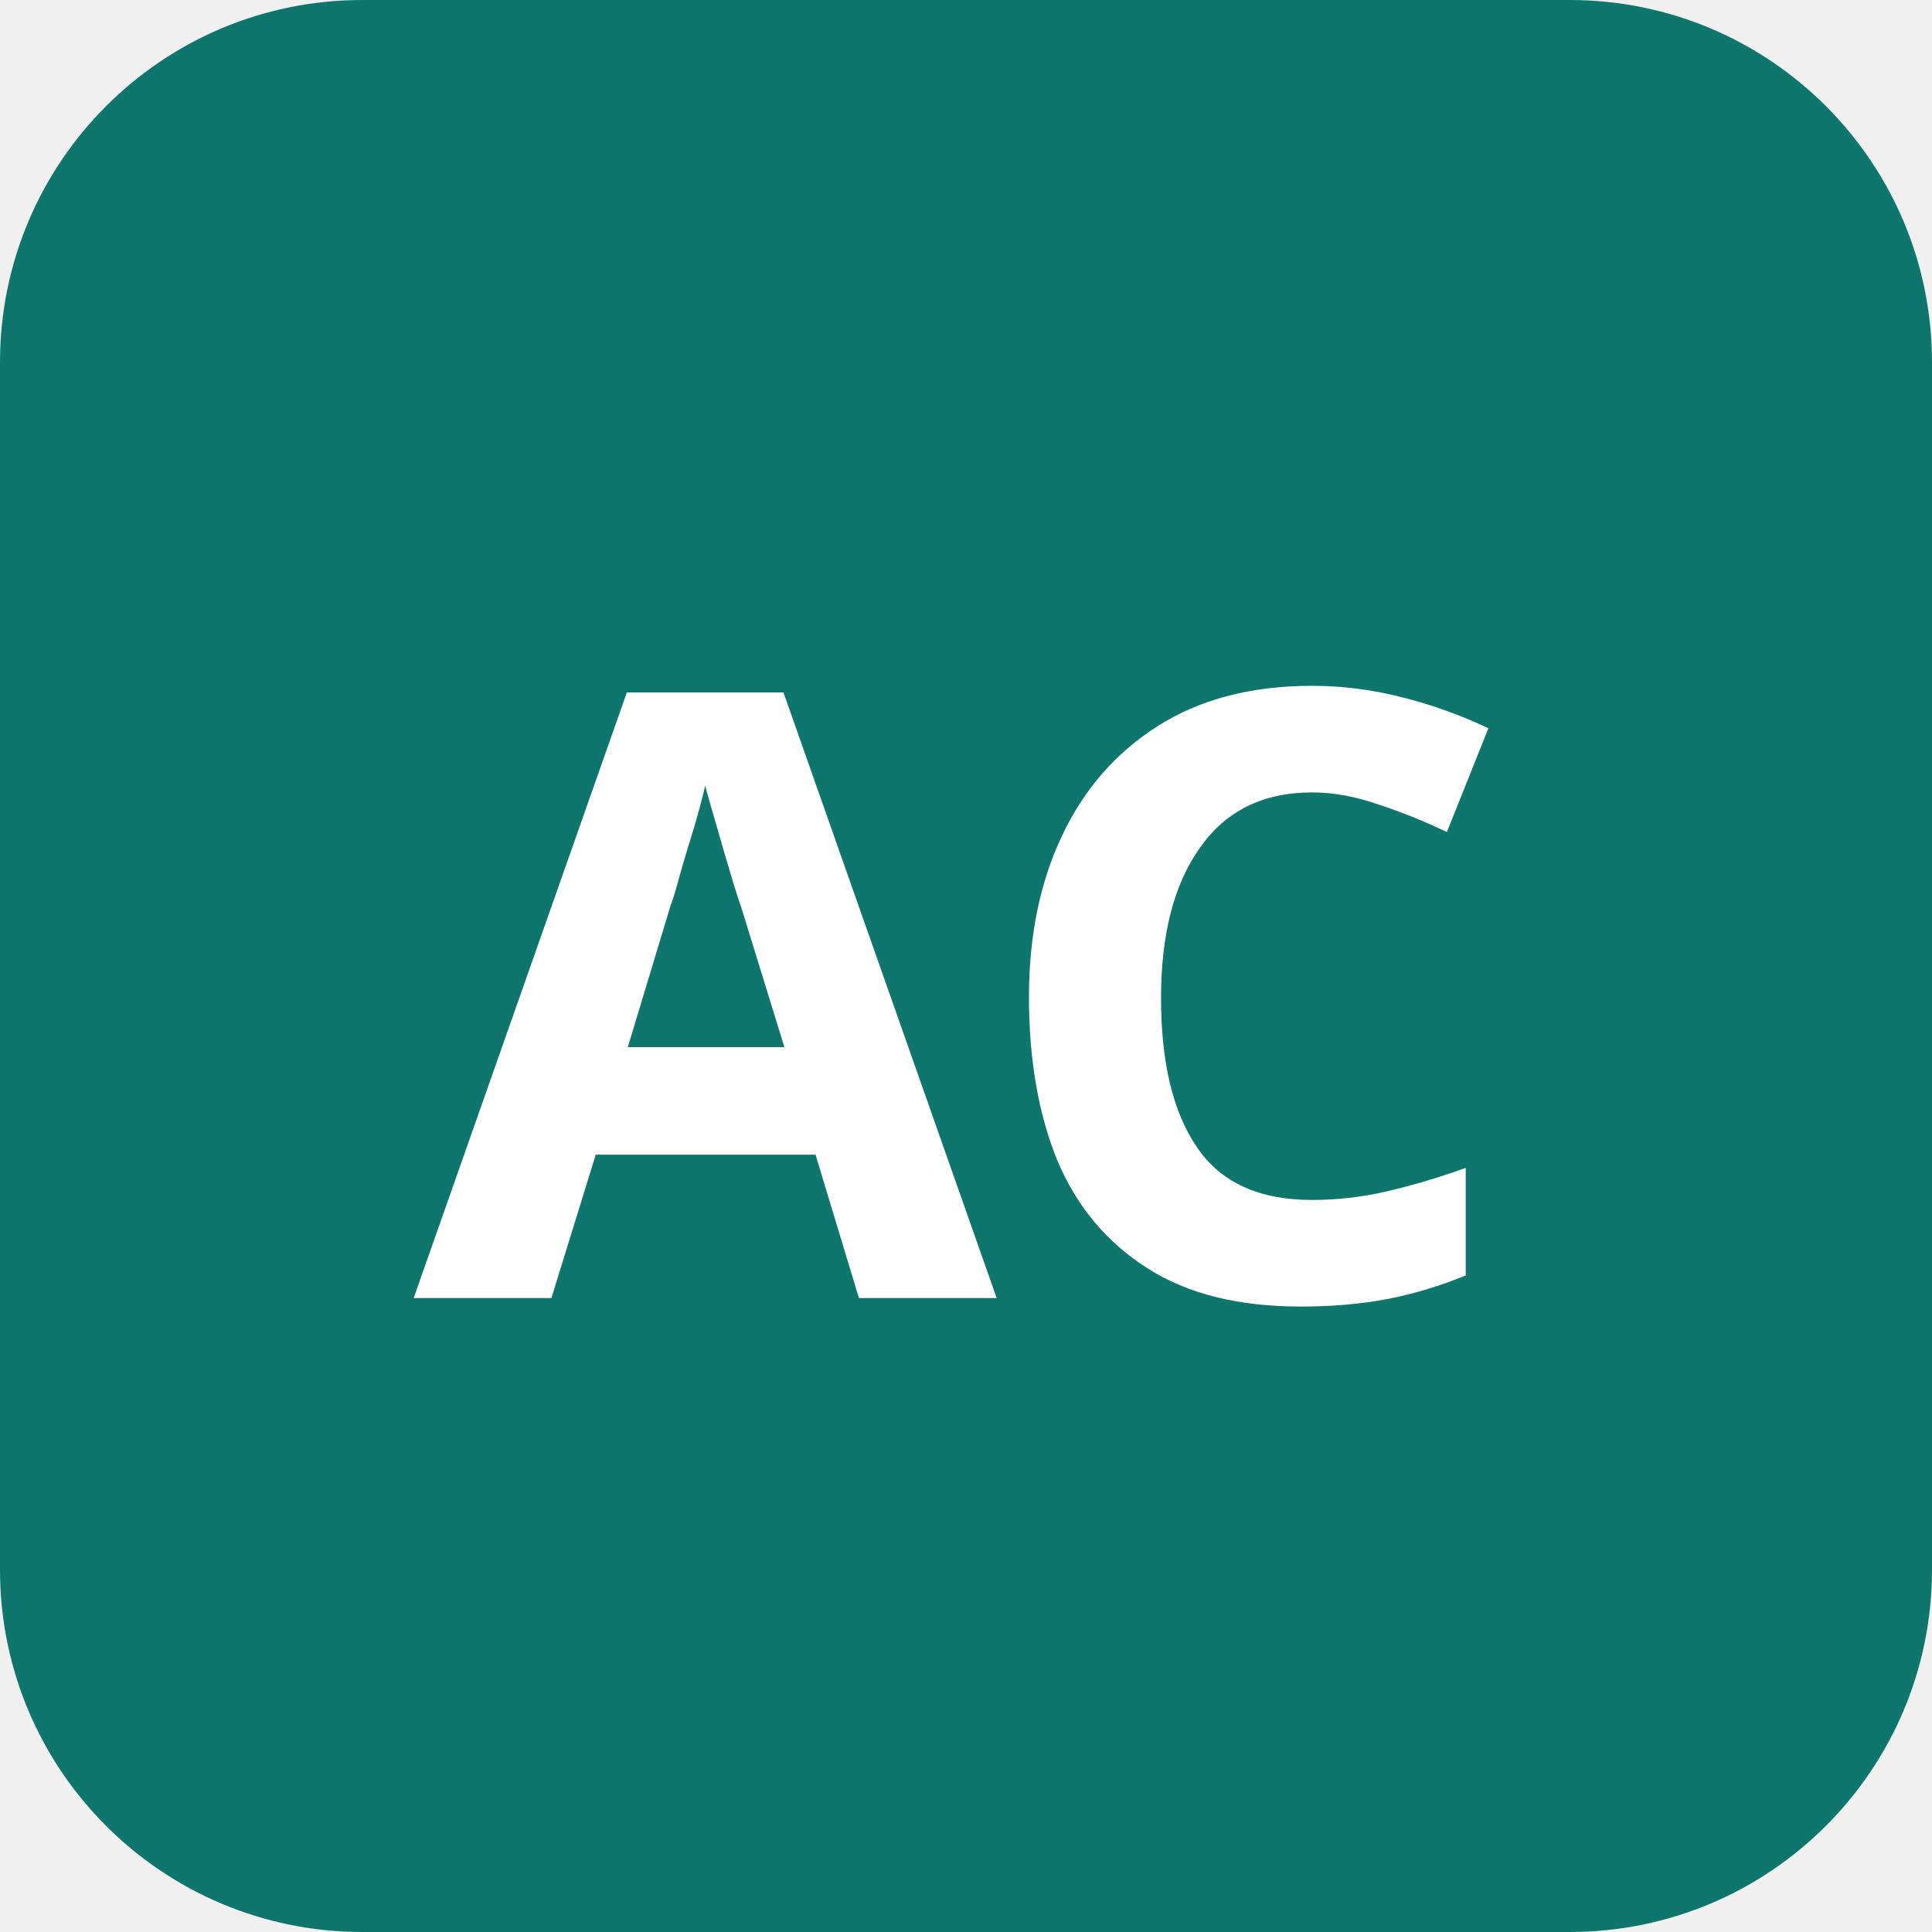
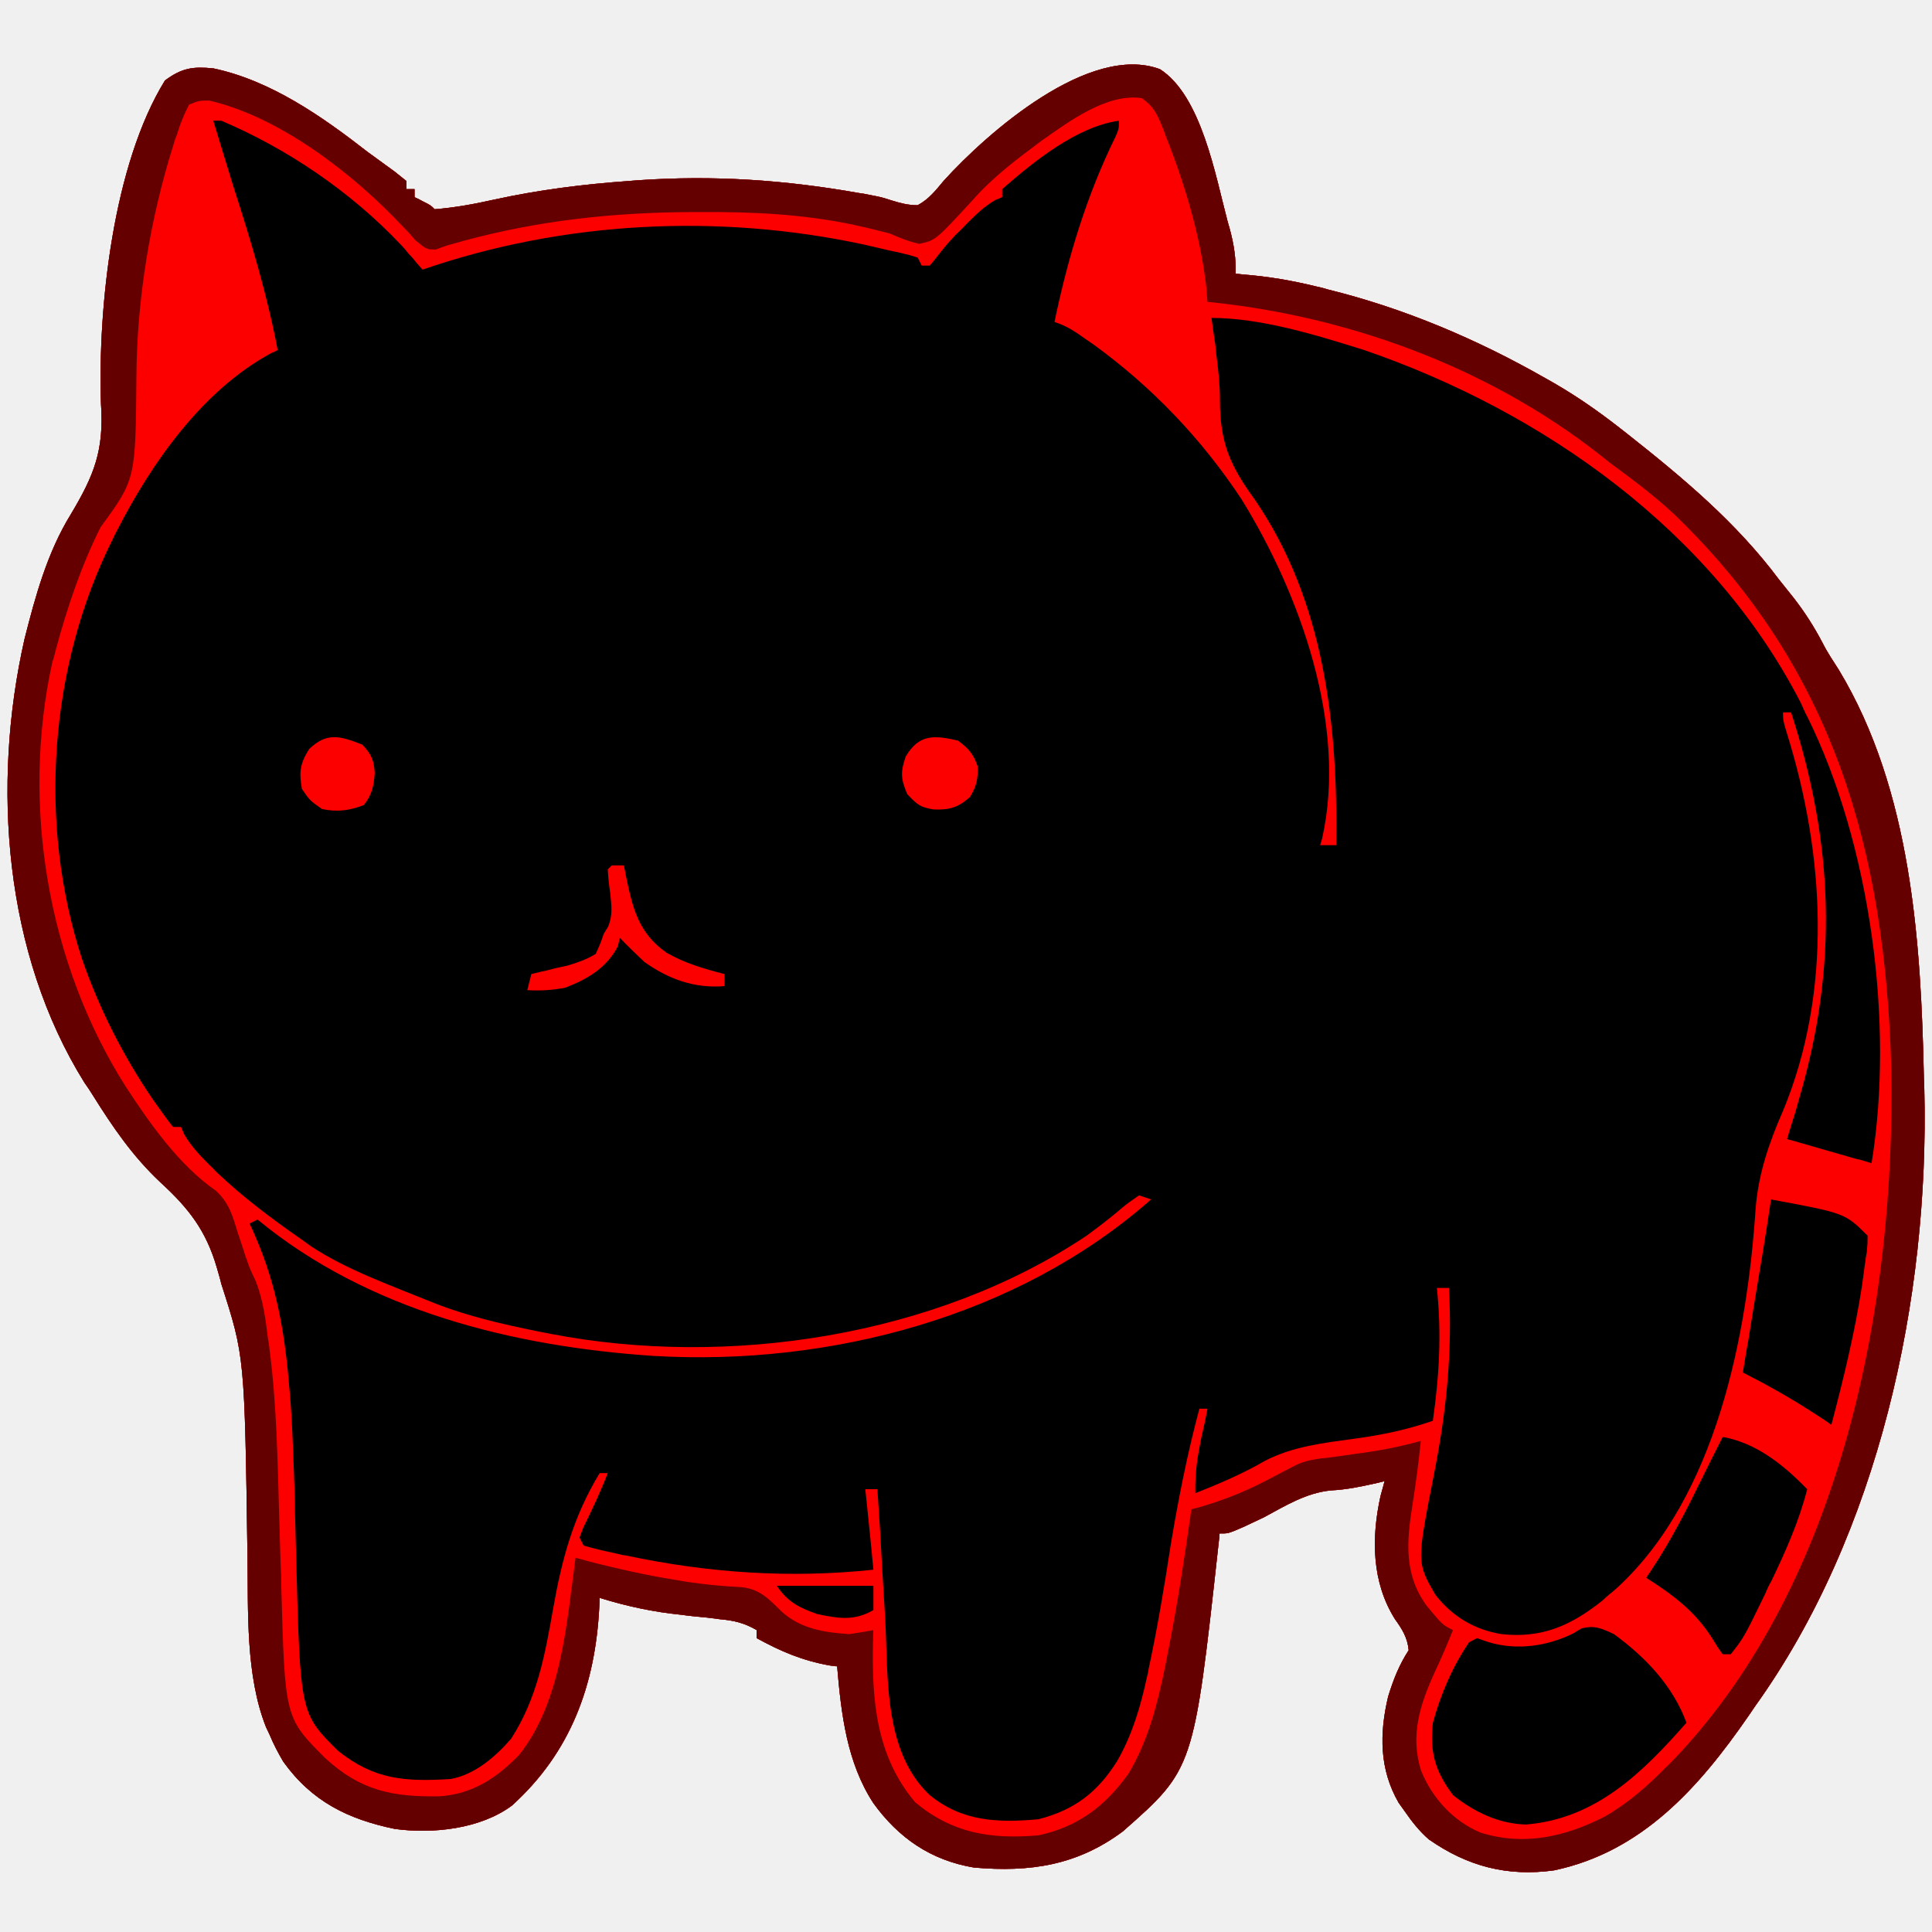
- <svg xmlns="http://www.w3.org/2000/svg" viewBox="0 0 32 32">
-   <rect width="32" height="32" rx="6" fill="#0f766e" />
-   <text x="16" y="21.5" font-family="system-ui, sans-serif" font-size="14" font-weight="700" fill="#fff" text-anchor="middle">AC</text>
+ <svg xmlns="http://www.w3.org/2000/svg" viewBox="0 0 480 480">
+   <path d="M0 0 C10.3 6.6 13.8 26.5 16.8 37.8 C17 38.5 17.2 39.2 17.4 39.9 C18.4 43.7 18.9 47 18.8 50.8 C19.4 50.9 20 50.9 20.6 51 C26.9 51.5 32.8 52.5 38.9 54 C39.8 54.2 40.7 54.4 41.6 54.7 C60.7 59.4 78.8 67.1 95.8 76.8 C96.7 77.3 97.6 77.8 98.6 78.4 C103.9 81.5 108.9 85 113.8 88.8 C114.6 89.4 115.3 90 116.1 90.6 C129.9 101.5 143.2 112.6 153.8 126.8 C155 128.3 156.2 129.8 157.4 131.3 C160.2 134.9 162.5 138.5 164.6 142.5 C165.8 144.9 167.3 147.1 168.7 149.3 C186.7 179.2 189.1 216.8 189.8 250.8 C189.8 251.7 189.9 252.5 189.9 253.4 C191.2 305.4 178.6 363.9 147.8 406.8 C147.3 407.6 146.7 408.4 146.1 409.3 C134 426.8 119.8 442.9 97.9 447.5 C86.3 449.1 76.4 446.5 66.8 439.8 C64.4 437.7 62.6 435.4 60.8 432.8 C60.3 432.1 59.8 431.4 59.3 430.7 C54.5 422.4 54.5 413.5 56.7 404.3 C58 400.1 59.4 396.5 61.8 392.8 C61.5 389.7 60.2 387.6 58.4 385.1 C52.6 375.9 52.5 364.9 54.8 354.5 C55.1 353.3 55.5 352.1 55.8 350.8 C55.3 350.9 54.7 351.1 54.2 351.2 C50.2 352.1 46.5 352.9 42.5 353.1 C36.3 353.7 31.2 356.9 25.8 359.8 C24.1 360.6 22.4 361.4 20.7 362.2 C20 362.5 19.3 362.8 18.6 363.1 C16.8 363.8 16.8 363.8 14.8 363.8 C14.8 364.3 14.8 364.3 14.5 366.9 C8.4 422.3 8.4 422.3 -9.2 437.8 C-20.6 446.3 -32.3 448 -46.2 446.8 C-56.9 445 -64.9 439.5 -71.2 430.8 C-77.8 420.7 -79.2 408.6 -80.2 396.8 C-80.5 396.8 -80.5 396.8 -82 396.6 C-88.8 395.4 -94.2 393.1 -100.2 389.8 C-100.2 389.2 -100.2 388.5 -100.2 387.8 C-103.3 386 -105.9 385.4 -109.4 385.1 C-110 385 -110 385 -112.5 384.7 C-114.7 384.5 -116.8 384.3 -118.9 384 C-125.9 383.3 -132.4 381.9 -139.2 379.8 C-139.2 380.6 -139.3 381.3 -139.3 382.1 C-140.3 401.5 -146.4 418.2 -161 431.4 C-168.8 437.2 -180.6 438.5 -190.1 437.2 C-201.7 434.8 -210.7 430.4 -217.8 420.5 C-219.1 418.3 -220.2 416.2 -221.2 413.8 C-221.5 413.2 -221.8 412.5 -222.1 411.9 C-227.2 399 -226.5 383.2 -226.7 369.5 C-227.4 319.8 -227.4 319.8 -233.2 301.8 C-233.5 300.5 -233.9 299.2 -234.3 297.8 C-237 288.5 -241.3 283 -248.4 276.5 C-255.3 270 -260.2 262.8 -265.2 254.8 C-265.8 253.8 -266.5 252.8 -267.2 251.8 C-287.2 219.7 -290.3 177.8 -282.1 141.6 C-279.4 130.9 -276.4 120 -270.6 110.6 C-264.8 100.9 -262.3 94.7 -263.1 83.1 C-263.9 59.1 -260.1 23.7 -247.2 2.8 C-243 -0.3 -240.3 -0.7 -235.2 -0.2 C-220.9 2.8 -208.1 11.8 -196.8 20.6 C-194.6 22.2 -192.4 23.8 -190.2 25.4 C-189.2 26.2 -188.2 27 -187.2 27.8 C-187.2 28.5 -187.2 29.1 -187.2 29.8 C-186.5 29.8 -185.9 29.8 -185.2 29.8 C-185.2 30.5 -185.2 31.1 -185.2 31.8 C-184.5 32.1 -183.9 32.4 -183.2 32.8 C-181.2 33.8 -181.2 33.8 -180.2 34.8 C-175.2 34.4 -170.3 33.5 -165.4 32.4 C-154.4 30 -143.4 28.6 -132.2 27.8 C-131.4 27.7 -130.5 27.7 -129.7 27.6 C-110.9 26.3 -93.2 27.5 -74.6 30.8 C-73.7 30.9 -72.8 31.1 -71.8 31.3 C-69.2 31.8 -69.2 31.8 -66.7 32.6 C-64.4 33.3 -62.6 33.8 -60.2 33.8 C-57.4 32.3 -55.7 30.1 -53.7 27.7 C-42.8 15.7 -17.5 -6.5 0 0 Z " fill="#000" transform="translate(288.1875,17.1875)" />
+   <path d="M0 0 C10.3 6.6 13.8 26.5 16.8 37.8 C17 38.5 17.2 39.2 17.4 39.9 C18.4 43.7 18.9 47 18.8 50.8 C19.4 50.9 20 50.9 20.6 51 C26.9 51.5 32.8 52.5 38.9 54 C39.8 54.2 40.7 54.4 41.6 54.7 C60.7 59.4 78.8 67.1 95.8 76.8 C96.7 77.3 97.6 77.8 98.6 78.4 C103.9 81.5 108.9 85 113.8 88.8 C114.6 89.4 115.3 90 116.1 90.6 C129.9 101.5 143.2 112.6 153.8 126.8 C155 128.3 156.2 129.8 157.4 131.3 C160.2 134.9 162.5 138.5 164.6 142.5 C165.8 144.9 167.3 147.1 168.7 149.3 C186.7 179.2 189.1 216.8 189.8 250.8 C189.8 251.7 189.9 252.5 189.9 253.4 C191.2 305.4 178.6 363.9 147.8 406.8 C147.3 407.6 146.7 408.4 146.1 409.3 C134 426.8 119.8 442.9 97.9 447.5 C86.3 449.1 76.4 446.5 66.8 439.8 C64.4 437.7 62.6 435.4 60.8 432.8 C60.3 432.1 59.8 431.4 59.3 430.7 C54.5 422.4 54.5 413.5 56.7 404.3 C58 400.1 59.4 396.5 61.8 392.8 C61.5 389.7 60.2 387.6 58.4 385.1 C52.6 375.9 52.5 364.9 54.8 354.5 C55.1 353.3 55.5 352.1 55.8 350.8 C55.3 350.9 54.7 351.1 54.2 351.2 C50.2 352.1 46.5 352.9 42.5 353.1 C36.3 353.7 31.2 356.9 25.8 359.8 C24.1 360.6 22.4 361.4 20.7 362.2 C20 362.5 19.3 362.8 18.6 363.1 C16.8 363.8 16.8 363.8 14.8 363.8 C14.8 364.3 14.8 364.3 14.5 366.9 C8.4 422.3 8.4 422.3 -9.2 437.8 C-20.6 446.3 -32.3 448 -46.2 446.8 C-56.9 445 -64.9 439.5 -71.2 430.8 C-77.8 420.7 -79.2 408.6 -80.2 396.8 C-80.5 396.8 -80.5 396.8 -82 396.6 C-88.8 395.4 -94.2 393.1 -100.2 389.8 C-100.2 389.2 -100.2 388.5 -100.2 387.8 C-103.3 386 -105.9 385.4 -109.4 385.1 C-110 385 -110 385 -112.5 384.7 C-114.7 384.5 -116.8 384.3 -118.9 384 C-125.9 383.3 -132.4 381.9 -139.2 379.8 C-139.2 380.6 -139.3 381.3 -139.3 382.1 C-140.3 401.5 -146.4 418.2 -161 431.4 C-168.8 437.2 -180.6 438.5 -190.1 437.2 C-201.7 434.8 -210.7 430.4 -217.8 420.5 C-219.1 418.3 -220.2 416.2 -221.2 413.8 C-221.5 413.2 -221.8 412.5 -222.1 411.9 C-227.2 399 -226.5 383.2 -226.7 369.5 C-227.4 319.8 -227.4 319.8 -233.2 301.8 C-233.5 300.5 -233.9 299.2 -234.3 297.8 C-237 288.5 -241.3 283 -248.4 276.5 C-255.3 270 -260.2 262.8 -265.2 254.8 C-265.8 253.8 -266.5 252.8 -267.2 251.8 C-287.2 219.7 -290.3 177.8 -282.1 141.6 C-279.4 130.9 -276.4 120 -270.6 110.6 C-264.8 100.9 -262.3 94.7 -263.1 83.1 C-263.9 59.1 -260.1 23.7 -247.2 2.8 C-243 -0.3 -240.3 -0.7 -235.2 -0.2 C-220.9 2.8 -208.1 11.8 -196.8 20.6 C-194.6 22.2 -192.4 23.8 -190.2 25.4 C-189.2 26.2 -188.2 27 -187.2 27.8 C-187.2 28.5 -187.2 29.1 -187.2 29.8 C-186.5 29.8 -185.9 29.8 -185.2 29.8 C-185.2 30.5 -185.2 31.1 -185.2 31.8 C-184.5 32.1 -183.9 32.4 -183.2 32.8 C-181.2 33.8 -181.2 33.8 -180.2 34.8 C-175.2 34.4 -170.3 33.5 -165.4 32.4 C-154.4 30 -143.4 28.6 -132.2 27.8 C-131.4 27.7 -130.5 27.7 -129.7 27.6 C-110.9 26.3 -93.2 27.5 -74.6 30.8 C-73.7 30.9 -72.8 31.1 -71.8 31.3 C-69.2 31.8 -69.2 31.8 -66.7 32.6 C-64.4 33.3 -62.6 33.8 -60.2 33.8 C-57.4 32.3 -55.7 30.1 -53.7 27.7 C-42.8 15.7 -17.5 -6.5 0 0 Z M-235.2 12.8 C-233.5 18.4 -231.8 24 -230.1 29.5 C-225.8 42.8 -221.8 56.1 -219.2 69.8 C-219.7 70.1 -220.3 70.3 -220.9 70.6 C-237.9 79.8 -250.6 97.9 -259.2 114.8 C-259.4 115.1 -259.4 115.1 -260.2 116.8 C-276 148.4 -278.8 187.5 -267.8 221.1 C-263.5 233.5 -257.7 244.9 -250.4 255.7 C-249.9 256.4 -249.4 257.1 -248.9 257.8 C-247.7 259.5 -246.5 261.2 -245.2 262.8 C-244.5 262.8 -243.9 262.8 -243.2 262.8 C-243 263.4 -242.7 263.9 -242.5 264.5 C-240.8 267.5 -238.5 269.9 -236.1 272.3 C-235.5 272.8 -235 273.4 -234.5 273.9 C-227.9 280.2 -220.7 285.6 -213.2 290.8 C-212.4 291.4 -211.5 292 -210.7 292.6 C-201.9 298.3 -191.8 301.9 -182.2 305.8 C-181.9 305.9 -181.9 305.9 -180.2 306.6 C-171.8 309.9 -163.3 311.8 -154.5 313.6 C-153.5 313.8 -152.4 314 -151.4 314.2 C-107.5 322.7 -55.7 314.9 -18.2 289.8 C-15.2 287.6 -12.2 285.3 -9.4 282.9 C-7.8 281.6 -7.8 281.6 -5.2 279.8 C-4.2 280.1 -3.2 280.5 -2.2 280.8 C-35.3 310 -82.1 322.2 -125.6 319.7 C-160.5 317.4 -196.7 308.5 -224.2 285.8 C-224.8 286.1 -225.5 286.5 -226.2 286.8 C-225.7 287.8 -225.2 288.9 -224.8 289.9 C-219.2 302.7 -217.3 315 -216.2 328.8 C-216.1 329.6 -216.1 330.4 -216 331.2 C-215.4 339.5 -215.2 347.9 -214.9 356.2 C-214.9 357 -214.9 357.7 -214.9 358.5 C-214.8 362.3 -214.7 366.1 -214.6 369.9 C-213.6 408.5 -213.6 408.5 -204.2 417.8 C-195.2 425 -187.5 425.5 -176.2 424.8 C-170.2 423.7 -165.1 419.3 -161.2 414.8 C-154.8 404.9 -152.8 394.1 -150.8 382.7 C-148.6 370.2 -145.8 359.7 -139.2 348.8 C-138.5 348.8 -137.9 348.8 -137.2 348.8 C-139 353.5 -141.1 357.9 -143.3 362.4 C-143.6 363.2 -143.9 364 -144.2 364.8 C-143.9 365.5 -143.5 366.1 -143.2 366.8 C-140.5 367.6 -137.8 368.2 -135 368.8 C-134.2 369 -133.4 369.2 -132.5 369.3 C-112.3 373.6 -91.8 375 -71.2 372.8 C-71.8 366.2 -72.5 359.6 -73.2 352.8 C-72.2 352.8 -71.2 352.8 -70.2 352.8 C-70 356.4 -69.7 360 -69.5 363.6 C-69.3 366.6 -69.2 369.7 -69 372.7 C-68.2 385.6 -68.2 385.6 -68 391.7 C-67.6 404.4 -67.1 419.5 -57.2 428.8 C-49.1 435.4 -40.3 435.7 -30.2 434.8 C-21.2 432.5 -15.5 428.1 -10.6 420.3 C-6.9 413.8 -4.9 407.1 -3.3 399.8 C-3.1 399 -2.9 398.2 -2.8 397.4 C-0.6 387.2 1.1 376.9 2.7 366.5 C4.6 355.1 6.8 344 9.8 332.8 C10.5 332.8 11.1 332.8 11.8 332.8 C11.7 333.3 11.7 333.3 11.2 335.9 C10.9 337.2 10.6 338.6 10.3 339.9 C10.2 340.6 10 341.3 9.9 342 C9.1 346 8.7 349.7 8.8 353.8 C14.8 351.4 20.5 349 26 345.8 C33.1 342.1 40.8 341.3 48.7 340.2 C55.3 339.3 61.5 338 67.8 335.8 C69.4 324.6 70 314.1 68.8 302.8 C69.8 302.8 70.8 302.8 71.8 302.8 C72.7 319.1 71.1 334.1 67.9 350 C63.8 371 63.8 371 68.4 379 C72.6 384.4 78.1 387.7 84.8 388.8 C94.9 389.9 102.1 386.7 109.9 380.5 C110.5 379.9 111.1 379.4 111.8 378.8 C112.5 378.3 113.1 377.7 113.8 377.1 C138.2 354.5 145.9 314.7 148 283 C148.7 274.4 151.3 266.8 154.8 258.8 C167.1 229.2 165.2 195.2 155.8 165.1 C154.8 161.8 154.8 161.8 154.8 159.8 C155.5 159.8 156.1 159.8 156.8 159.8 C167.4 192.4 168.5 222.8 158.8 255.8 C158.5 256.9 158.2 257.9 157.9 259 C157.2 261.2 156.5 263.5 155.8 265.8 C156.7 266.1 157.7 266.3 158.6 266.6 C163 267.9 167.4 269.1 171.8 270.4 C172.5 270.6 173.1 270.8 173.8 270.9 C174.8 271.2 175.8 271.5 176.8 271.8 C182.5 237 176.5 192.5 160.8 160.8 C160.5 160.3 160.5 160.3 159.2 157.4 C137.3 114.8 95.3 85.1 50.8 69.8 C39 66.1 25.2 61.8 12.8 61.8 C12.9 62.8 13.1 63.7 13.2 64.7 C13.4 66.1 13.6 67.4 13.8 68.8 C13.8 69.1 13.8 69.1 14 70.9 C14.5 74.7 14.9 78.4 14.9 82.2 C14.9 92.8 17.4 98.5 23.6 107 C40.9 132.3 44.2 163 43.8 192.8 C42.5 192.8 41.2 192.8 39.8 192.8 C40 192.2 40.1 191.7 40.3 191.1 C46.6 163.1 34.8 130.4 20.3 106.9 C10.4 91.9 -1.9 79 -16.5 68.4 C-16.8 68.2 -16.8 68.2 -18.4 67.1 C-20.9 65.3 -23.1 63.8 -26.2 62.8 C-22.9 46.9 -18.2 31.3 -11 16.7 C-10.2 14.8 -10.2 14.8 -10.2 12.8 C-20.7 14.3 -31.3 22.9 -39.2 29.8 C-39.2 30.5 -39.2 31.1 -39.2 31.8 C-39.7 32 -40.3 32.3 -40.9 32.5 C-43.8 34.2 -45.8 36.2 -48.2 38.6 C-49 39.5 -49.9 40.3 -50.8 41.2 C-53.2 43.8 -53.2 43.8 -55.4 46.6 C-56 47.4 -56.6 48.1 -57.2 48.8 C-57.8 48.8 -58.5 48.8 -59.2 48.8 C-59.5 48.2 -59.8 47.5 -60.2 46.8 C-62.1 46.2 -62.1 46.2 -64.6 45.6 C-65.5 45.4 -66.4 45.2 -67.4 45 C-67.9 44.9 -67.9 44.9 -70.4 44.3 C-70.9 44.2 -70.9 44.2 -73.4 43.6 C-109.5 35.8 -148.2 37.7 -183.2 49.8 C-183.7 49.2 -184.2 48.7 -184.7 48.1 C-185.3 47.3 -186 46.5 -186.7 45.8 C-187.3 45 -188 44.2 -188.7 43.5 C-201 30.5 -216.7 19.8 -233.2 12.8 C-233.8 12.8 -234.5 12.8 -235.2 12.8 Z " fill="#fc0000" transform="translate(288.1875,17.1875)" />
+   <path d="M0 0 C10.3 6.6 13.8 26.5 16.8 37.8 C17 38.5 17.2 39.2 17.4 39.9 C18.4 43.7 18.9 47 18.8 50.8 C19.4 50.9 20 50.9 20.6 51 C26.9 51.5 32.8 52.5 38.9 54 C39.8 54.2 40.7 54.4 41.6 54.7 C60.7 59.4 78.8 67.1 95.8 76.8 C96.7 77.3 97.6 77.8 98.6 78.4 C103.9 81.5 108.9 85 113.8 88.8 C114.6 89.4 115.3 90 116.1 90.6 C129.9 101.5 143.2 112.6 153.8 126.8 C155 128.3 156.2 129.8 157.4 131.3 C160.2 134.9 162.5 138.5 164.6 142.5 C165.8 144.9 167.3 147.1 168.7 149.3 C186.7 179.2 189.1 216.8 189.8 250.8 C189.8 251.7 189.9 252.5 189.9 253.4 C191.2 305.4 178.6 363.9 147.8 406.8 C147.3 407.6 146.7 408.4 146.1 409.3 C134 426.8 119.8 442.9 97.9 447.5 C86.3 449.1 76.4 446.5 66.8 439.8 C64.4 437.7 62.6 435.4 60.8 432.8 C60.3 432.1 59.8 431.4 59.3 430.7 C54.5 422.4 54.5 413.5 56.7 404.3 C58 400.1 59.4 396.5 61.8 392.8 C61.5 389.7 60.2 387.6 58.4 385.1 C52.6 375.9 52.5 364.9 54.8 354.5 C55.1 353.3 55.5 352.1 55.8 350.8 C55.3 350.9 54.7 351.1 54.2 351.2 C50.2 352.1 46.5 352.9 42.5 353.1 C36.3 353.7 31.2 356.9 25.8 359.8 C24.1 360.6 22.4 361.4 20.7 362.2 C20 362.5 19.3 362.8 18.6 363.1 C16.8 363.8 16.8 363.8 14.8 363.8 C14.8 364.3 14.8 364.3 14.5 366.9 C8.4 422.3 8.4 422.3 -9.2 437.8 C-20.6 446.3 -32.3 448 -46.2 446.8 C-56.9 445 -64.9 439.5 -71.2 430.8 C-77.8 420.7 -79.2 408.6 -80.2 396.8 C-80.5 396.8 -80.5 396.8 -82 396.6 C-88.8 395.4 -94.2 393.1 -100.2 389.8 C-100.2 389.2 -100.2 388.5 -100.2 387.8 C-103.3 386 -105.9 385.4 -109.4 385.1 C-110 385 -110 385 -112.5 384.7 C-114.7 384.5 -116.8 384.3 -118.9 384 C-125.9 383.3 -132.4 381.9 -139.2 379.8 C-139.2 380.6 -139.3 381.3 -139.3 382.1 C-140.3 401.5 -146.4 418.2 -161 431.4 C-168.8 437.2 -180.6 438.5 -190.1 437.2 C-201.7 434.8 -210.7 430.4 -217.8 420.5 C-219.1 418.3 -220.2 416.2 -221.2 413.8 C-221.5 413.2 -221.8 412.5 -222.1 411.9 C-227.2 399 -226.5 383.2 -226.7 369.5 C-227.4 319.8 -227.4 319.8 -233.2 301.8 C-233.5 300.5 -233.9 299.2 -234.3 297.8 C-237 288.5 -241.3 283 -248.4 276.5 C-255.3 270 -260.2 262.8 -265.2 254.8 C-265.8 253.8 -266.5 252.8 -267.2 251.8 C-287.2 219.7 -290.3 177.8 -282.1 141.6 C-279.4 130.9 -276.4 120 -270.6 110.6 C-264.8 100.9 -262.3 94.7 -263.1 83.1 C-263.9 59.1 -260.1 23.7 -247.2 2.8 C-243 -0.3 -240.3 -0.7 -235.2 -0.2 C-220.9 2.8 -208.1 11.8 -196.8 20.6 C-194.6 22.2 -192.4 23.8 -190.2 25.4 C-189.2 26.2 -188.2 27 -187.2 27.8 C-187.2 28.5 -187.2 29.1 -187.2 29.8 C-186.5 29.8 -185.9 29.8 -185.2 29.8 C-185.2 30.5 -185.2 31.1 -185.2 31.8 C-184.5 32.1 -183.9 32.4 -183.2 32.8 C-181.2 33.8 -181.2 33.8 -180.2 34.8 C-175.2 34.4 -170.3 33.5 -165.4 32.4 C-154.4 30 -143.4 28.6 -132.2 27.8 C-131.4 27.7 -130.5 27.7 -129.7 27.6 C-110.9 26.3 -93.2 27.5 -74.6 30.8 C-73.7 30.9 -72.8 31.1 -71.8 31.3 C-69.2 31.8 -69.2 31.8 -66.7 32.6 C-64.4 33.3 -62.6 33.8 -60.2 33.8 C-57.4 32.3 -55.7 30.1 -53.7 27.7 C-42.8 15.7 -17.5 -6.5 0 0 Z M-29.3 17.7 C-35.5 22.3 -41.5 26.8 -46.6 32.6 C-55.7 42.5 -55.7 42.5 -59.8 43.4 C-62.5 42.8 -64.7 41.9 -67.2 40.8 C-69.2 40.3 -71.2 39.8 -73.2 39.3 C-73.8 39.2 -73.8 39.2 -76.4 38.6 C-88.9 36 -101.5 35.4 -114.2 35.5 C-114.9 35.5 -115.7 35.5 -116.5 35.5 C-135.9 35.6 -154.5 37.6 -173.2 42.7 C-173.9 42.9 -174.6 43.1 -175.3 43.3 C-177.2 43.8 -177.2 43.8 -179.9 44.8 C-182.2 44.8 -182.2 44.8 -185 42.5 C-186 41.3 -187 40.2 -188.1 39.1 C-200.3 26.1 -218.5 11.9 -236.2 7.8 C-238.7 7.8 -238.7 7.8 -241.2 8.8 C-242.5 11.3 -243.4 13.5 -244.2 16.2 C-244.5 16.9 -244.8 17.7 -245 18.5 C-250.9 37.1 -254.2 57.2 -254.3 76.7 C-254.5 101.9 -254.5 101.9 -263.2 113.8 C-268 123.4 -271.4 133.5 -274.2 143.8 C-274.5 145 -274.8 146.2 -275.2 147.4 C-283 182.9 -276.3 222.2 -257 252.7 C-251 261.9 -243.7 272.3 -234.6 278.6 C-231.2 281.7 -230.4 284.9 -229.1 289.1 C-228.6 290.6 -228.1 292.1 -227.6 293.6 C-227.4 294.3 -227.2 295 -226.9 295.7 C-226.2 297.8 -226.2 297.8 -224.6 301.2 C-222.8 305.9 -222.2 310.5 -221.6 315.5 C-221.4 316.4 -221.3 317.3 -221.2 318.2 C-219.4 332.2 -219.2 346.4 -218.8 360.5 C-218.7 363.8 -218.6 367.1 -218.5 370.4 C-218.4 372.6 -218.3 374.9 -218.3 377.1 C-217.4 409.6 -217.4 409.6 -207.4 419.6 C-198.6 427.7 -190.7 429.3 -178.9 429.1 C-170.8 428.5 -164.8 424.6 -159.2 418.8 C-148.7 405.6 -147.4 386 -145.2 369.8 C-144.3 370.1 -143.3 370.3 -142.4 370.6 C-134.7 372.6 -127.1 374.3 -119.3 375.5 C-118.9 375.6 -118.9 375.6 -116.9 375.9 C-112.7 376.5 -108.7 376.9 -104.5 377.1 C-99.7 377.4 -97.4 379.8 -94.1 383.1 C-89.3 387.5 -83.4 388.4 -77.2 388.8 C-75.2 388.5 -73.2 388.2 -71.2 387.8 C-71.2 388.8 -71.3 389.8 -71.3 390.8 C-71.6 405.3 -70.5 419.1 -60.8 430.6 C-51.5 438.3 -42.1 439.8 -30.2 438.8 C-20.4 436.7 -13.7 431.6 -7.9 423.6 C-2.9 415.3 -0.6 406.1 1.3 396.8 C1.4 396.2 1.4 396.2 1.9 393.7 C4.3 381.8 6.1 369.8 7.8 357.8 C8.4 357.6 9.1 357.5 9.7 357.3 C15.6 355.6 20.9 353.5 26.3 350.7 C27 350.3 27.7 350 28.4 349.6 C30.2 348.7 32 347.7 33.8 346.8 C36.1 345.7 37.8 345.5 40.3 345.1 C40.8 345.1 40.8 345.1 43.1 344.8 C45 344.5 46.8 344.3 48.7 344 C54.2 343.3 59.5 342.3 64.8 340.8 C64.3 346 63.6 351.2 62.8 356.3 C61.3 365.6 60.5 373.9 66.3 381.8 C70.2 386.5 70.2 386.5 72.8 387.8 C71.4 391.3 69.9 394.8 68.3 398.2 C64.6 406.3 62.1 414 64.9 422.8 C67.7 429.6 72.8 435.2 79.6 438.1 C90.4 441.5 100.5 439.2 110.4 434.2 C116.3 430.8 121.1 426.6 125.8 421.8 C126.6 421.1 127.3 420.3 128.1 419.5 C169.6 375.7 182.8 306.2 181.7 248 C180.1 194.2 167.5 149.1 128.1 110.9 C123 106.1 117.5 102 111.8 97.8 C110.9 97.1 109.9 96.3 108.9 95.5 C81.2 73.9 46.6 61.3 11.8 57.8 C11.7 56.6 11.6 55.3 11.5 54 C10 41.1 6 28 1.2 16 C1 15.3 0.7 14.6 0.4 13.9 C-0.8 10.9 -1.8 9.1 -4.5 7.2 C-13.1 5.9 -22.6 13 -29.3 17.7 Z " fill="#640000" transform="translate(288.1875,17.1875)" />
+   <path d="M0 0 C7.8 5.7 14.6 12.8 18 22 C7.1 34.4 -4.5 45.9 -21.9 47.3 C-28.7 47.1 -34.7 44.2 -40 40 C-44.5 34 -45.8 29.3 -45 22 C-43.1 15 -40.1 8 -36 2 C-35.3 1.7 -34.7 1.3 -34 1 C-33.1 1.3 -32.1 1.7 -31.1 2 C-24.1 4.1 -16.6 3 -10.1 -0.2 C-9.5 -0.6 -8.8 -1 -8.1 -1.4 C-4.9 -2.3 -3 -1.4 0 0 Z " fill="#000" transform="translate(401,406)" />
+   <path d="M0 0 C18.4 3.4 18.4 3.4 24 9 C24 10.8 24 10.8 23.8 13.1 C23.6 14 23.5 14.8 23.4 15.7 C23.3 16.2 23.3 16.2 23 18.6 C22.9 19.5 22.7 20.5 22.6 21.5 C20.8 33.2 18 44.6 15 56 C14.4 55.6 13.9 55.2 13.3 54.8 C8.6 51.7 3.9 48.8 -1.1 46.1 C-2.2 45.5 -3.3 44.9 -4.5 44.3 C-5.3 43.9 -6.1 43.4 -7 43 C-6.7 41.4 -6.5 39.8 -6.2 38.1 C-6 37 -5.8 35.9 -5.6 34.8 C-5.2 32.1 -4.7 29.4 -4.3 26.7 C-2.8 17.8 -1.3 8.9 0 0 Z " fill="#000" transform="translate(440,298)" />
+   <path d="M0 0 C8.4 1.5 15.2 7 21 13 C18.9 21.1 15.7 28.3 12.1 35.8 C11.5 36.8 11 37.9 10.5 39.1 C5.3 49.8 5.3 49.8 2 54 C1.3 54 0.7 54 0 54 C-1.3 52.2 -1.3 52.2 -2.7 49.9 C-6.9 43.3 -12.4 39.2 -19 35 C-18.6 34.4 -18.2 33.8 -17.8 33.2 C-12.8 25.7 -8.9 18 -5 10 C-3.3 6.6 -1.7 3.3 0 0 Z " fill="#000" transform="translate(428,357)" />
+   <path d="M0 0 C1 0 2 0 3 0 C3.2 0.9 3.3 1.7 3.5 2.6 C5.2 10.7 6.6 16.8 13.6 21.7 C18.1 24.3 22.9 25.7 28 27 C28 28 28 29 28 30 C20.5 30.6 14.2 28.3 8.1 24 C6 22 4 20.1 2 18 C1.8 18.7 1.7 19.4 1.5 20.1 C-1.3 25.5 -6.1 28.3 -11.6 30.4 C-14.8 31 -17.7 31.2 -21 31 C-20.7 29.7 -20.3 28.4 -20 27 C-19.2 26.8 -18.4 26.6 -17.5 26.4 C-16.4 26.2 -15.4 25.9 -14.2 25.6 C-13.2 25.4 -12.1 25.1 -11 24.9 C-8.4 24.1 -6.3 23.4 -4 22 C-2.9 19.6 -2.9 19.6 -2 17 C-1.8 16.7 -1.8 16.7 -0.9 15.2 C0.3 12.2 -0.1 10 -0.4 6.8 C-0.7 4.9 -0.9 2.9 -1 1 C-0.7 0.7 -0.3 0.3 0 0 Z " fill="#fc0000" transform="translate(152,215)" />
+   <path d="M0 0 C2.7 2 3.8 3.3 4.9 6.4 C5 9.6 4.6 11.3 3 14 C0.1 16.6 -2.2 17.3 -6.1 17.1 C-9.5 16.5 -10 16 -12.6 13.3 C-14.2 9.5 -14.3 7.9 -13 4 C-9.7 -1.6 -6 -1.4 0 0 Z " fill="#fc0000" transform="translate(238,184)" />
+   <path d="M0 0 C2.2 2.3 2.9 3.8 3.1 7 C2.9 10.2 2.4 12.5 0.4 15 C-3.1 16.4 -6.3 16.8 -10 16 C-13 13.9 -13 13.9 -15 11 C-15.7 6.8 -15.5 4.8 -13.2 1.1 C-8.8 -3.1 -5.6 -2.2 0 0 Z " fill="#fc0000" transform="translate(90,185)" />
+   <path d="M0 0 C7.9 0 15.8 0 24 0 C24 2 24 4 24 6 C19.3 8.8 15.2 8.1 10 7 C5.5 5.4 2.7 4 0 0 Z " fill="#000" transform="translate(193,394)" />
</svg>
